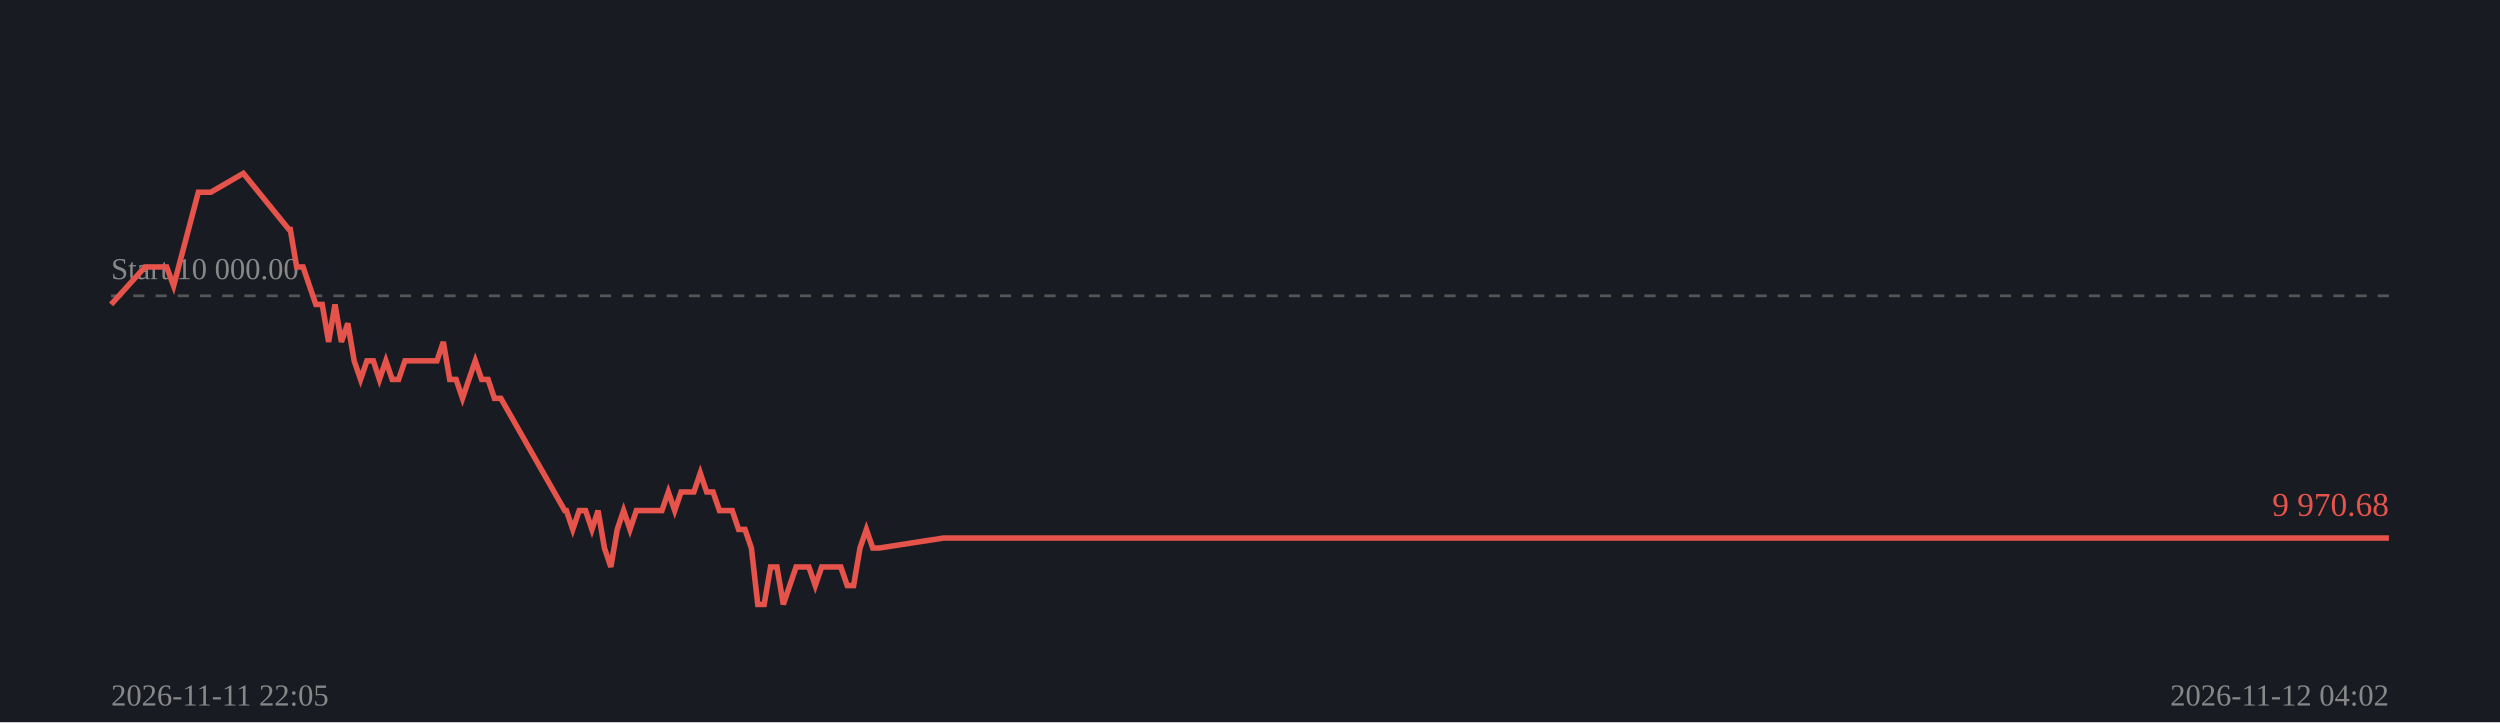
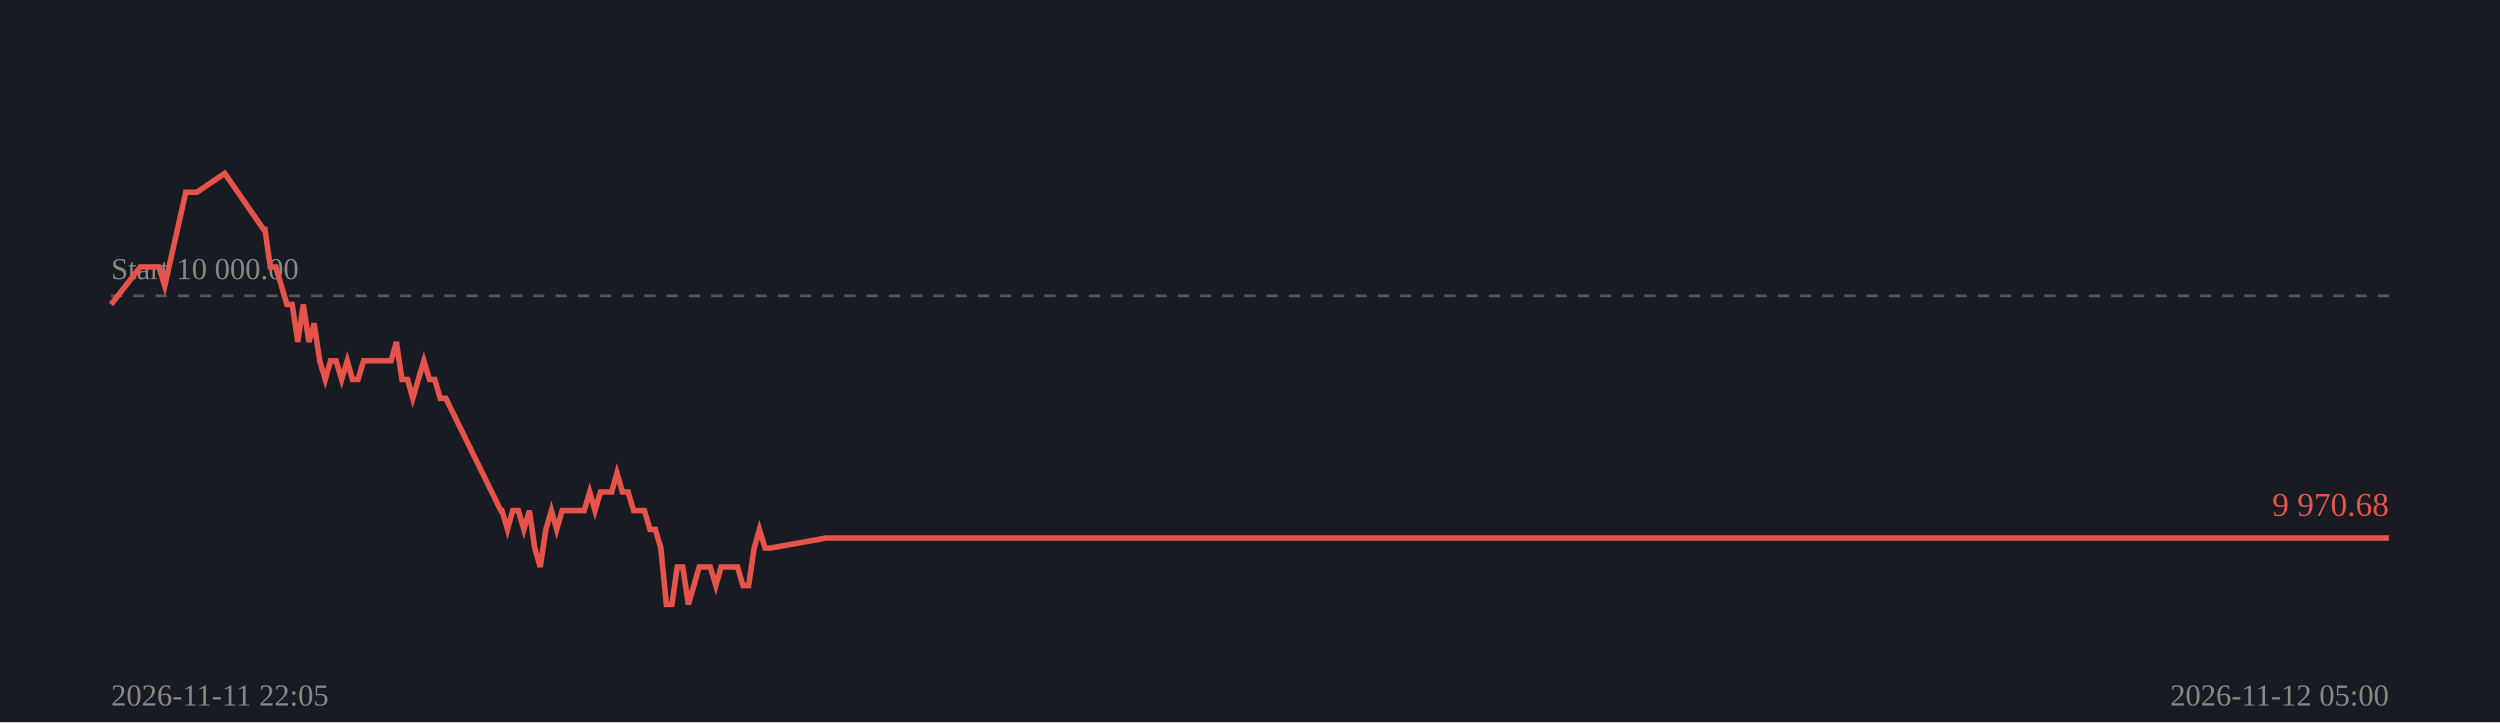
<svg xmlns="http://www.w3.org/2000/svg" viewBox="0 0 900 260" width="900" height="260">
  <rect width="900" height="260" fill="#181b22" />
  <line x1="40" y1="106.5" x2="860" y2="106.5" stroke="#555" stroke-dasharray="4 4" />
  <text x="40" y="100.5" fill="#888" font-size="11">Start 10 000.00</text>
-   <path d="M40.0,109.6 L52.2,96.1 L60.0,96.1 L62.5,102.9 L71.4,69.2 L75.9,69.2 L87.6,62.4 L104.0,82.6 L104.5,82.6 L106.8,96.1 L109.1,96.1 L111.4,102.9 L113.7,109.6 L116.0,109.6 L118.3,123.1 L120.6,109.6 L122.9,123.1 L125.2,116.4 L127.5,129.9 L129.8,136.6 L132.1,129.9 L134.4,129.9 L136.6,136.6 L138.9,129.9 L141.2,136.6 L143.5,136.6 L145.8,129.9 L148.1,129.9 L150.4,129.9 L152.7,129.9 L155.0,129.9 L157.3,129.9 L159.6,123.1 L161.9,136.6 L164.2,136.6 L166.5,143.4 L168.8,136.6 L171.1,129.9 L173.4,136.6 L175.7,136.6 L178.0,143.4 L180.3,143.4 L203.3,183.8 L203.9,183.8 L206.2,190.6 L208.5,183.8 L210.8,183.8 L213.1,190.6 L215.3,183.8 L217.6,197.3 L219.9,204.1 L222.2,190.6 L224.5,183.8 L226.8,190.6 L229.1,183.8 L231.4,183.8 L233.7,183.8 L236.0,183.8 L238.3,183.8 L240.6,177.1 L242.9,183.8 L245.2,177.1 L247.5,177.1 L249.8,177.1 L252.1,170.3 L254.4,177.1 L256.7,177.1 L259.0,183.8 L261.3,183.8 L263.6,183.8 L265.9,190.6 L268.2,190.6 L270.5,197.3 L272.8,217.6 L275.1,217.6 L277.4,204.1 L279.7,204.1 L282.0,217.6 L284.3,210.8 L286.6,204.1 L288.9,204.1 L291.2,204.1 L293.5,210.8 L295.8,204.1 L298.1,204.1 L300.4,204.1 L302.7,204.1 L305.0,210.8 L307.3,210.8 L309.6,197.3 L311.9,190.6 L314.2,197.3 L316.4,197.3 L339.6,193.7 L340.2,193.7 L342.5,193.7 L344.8,193.7 L347.0,193.7 L349.3,193.7 L351.6,193.7 L353.9,193.7 L356.2,193.7 L358.5,193.7 L360.8,193.7 L363.1,193.7 L365.4,193.7 L367.7,193.7 L370.0,193.7 L372.3,193.7 L374.6,193.7 L376.9,193.7 L379.2,193.7 L381.5,193.7 L383.8,193.7 L386.1,193.7 L388.4,193.7 L390.7,193.7 L393.0,193.7 L395.3,193.7 L397.6,193.7 L399.9,193.7 L402.2,193.7 L404.5,193.7 L406.8,193.7 L409.1,193.7 L411.4,193.7 L413.7,193.7 L416.0,193.7 L418.3,193.7 L420.6,193.7 L422.9,193.7 L425.2,193.7 L427.5,193.7 L429.8,193.7 L432.1,193.7 L434.4,193.7 L436.7,193.7 L438.9,193.7 L441.2,193.7 L443.5,193.7 L445.8,193.7 L448.1,193.7 L450.4,193.7 L452.7,193.7 L455.0,193.7 L458.5,193.7 L459.0,193.7 L461.3,193.7 L463.6,193.7 L465.9,193.7 L468.2,193.7 L470.5,193.7 L472.8,193.7 L475.1,193.7 L477.4,193.7 L479.7,193.7 L482.0,193.7 L484.3,193.7 L486.6,193.7 L488.9,193.7 L491.2,193.7 L493.5,193.7 L495.8,193.7 L498.1,193.7 L500.4,193.7 L502.7,193.7 L505.0,193.7 L507.3,193.7 L509.6,193.7 L511.9,193.7 L514.2,193.7 L516.5,193.7 L518.8,193.7 L521.0,193.7 L523.3,193.7 L525.7,193.7 L528.0,193.7 L530.2,193.7 L532.5,193.7 L534.8,193.7 L537.1,193.7 L539.4,193.7 L541.7,193.7 L544.0,193.7 L546.3,193.7 L548.6,193.7 L550.9,193.7 L553.2,193.7 L555.5,193.7 L557.8,193.7 L560.1,193.7 L562.4,193.7 L564.7,193.7 L567.0,193.7 L569.3,193.7 L571.6,193.7 L573.9,193.7 L576.2,193.7 L578.5,193.7 L580.8,193.7 L583.1,193.7 L585.4,193.7 L587.7,193.7 L590.0,193.7 L593.5,193.7 L594.0,193.7 L596.3,193.7 L598.6,193.7 L600.9,193.7 L603.2,193.7 L605.5,193.7 L607.8,193.7 L610.1,193.7 L612.4,193.7 L614.7,193.7 L617.0,193.7 L619.3,193.7 L621.6,193.7 L623.9,193.7 L626.2,193.7 L628.5,193.7 L630.8,193.7 L633.1,193.7 L635.4,193.7 L637.7,193.7 L640.0,193.7 L642.3,193.7 L644.6,193.7 L646.9,193.7 L649.2,193.7 L651.5,193.7 L653.8,193.7 L656.1,193.7 L658.4,193.7 L660.7,193.7 L663.0,193.7 L665.3,193.7 L667.6,193.7 L669.8,193.7 L672.1,193.7 L674.4,193.7 L676.7,193.7 L679.0,193.7 L681.3,193.7 L683.6,193.7 L685.9,193.7 L688.2,193.7 L690.5,193.7 L692.8,193.7 L695.1,193.7 L697.4,193.7 L699.7,193.7 L702.0,193.7 L704.3,193.7 L706.6,193.7 L708.9,193.7 L711.2,193.7 L713.5,193.7 L715.8,193.7 L718.1,193.7 L720.4,193.7 L722.7,193.7 L725.0,193.7 L728.5,193.7 L729.0,193.7 L731.3,193.7 L733.6,193.7 L735.9,193.7 L738.2,193.7 L740.5,193.7 L742.8,193.7 L745.1,193.7 L747.4,193.7 L749.7,193.7 L752.0,193.7 L754.3,193.7 L756.6,193.7 L758.9,193.7 L761.2,193.7 L763.5,193.7 L765.8,193.7 L768.1,193.7 L770.4,193.7 L772.7,193.7 L775.0,193.7 L777.3,193.7 L779.6,193.7 L781.9,193.7 L784.2,193.7 L786.5,193.7 L788.8,193.7 L791.1,193.7 L793.4,193.7 L795.7,193.7 L798.0,193.7 L800.3,193.7 L802.6,193.7 L804.9,193.7 L807.2,193.7 L809.5,193.7 L811.7,193.7 L814.0,193.7 L816.3,193.7 L818.6,193.7 L820.9,193.7 L823.2,193.7 L825.5,193.7 L827.8,193.7 L830.1,193.7 L832.4,193.7 L834.7,193.7 L837.0,193.7 L839.3,193.7 L841.6,193.7 L843.9,193.7 L846.2,193.7 L848.5,193.7 L850.8,193.7 L853.1,193.7 L855.4,193.7 L857.7,193.7 L860.0,193.7" fill="none" stroke="#e5534b" stroke-width="2" />
+   <path d="M40.0,109.6 L50.5,96.1 L57.2,96.1 L59.3,102.9 L66.9,69.2 L70.9,69.2 L80.9,62.4 L94.9,82.6 L95.4,82.6 L97.3,96.1 L99.3,96.1 L101.3,102.9 L103.3,109.6 L105.2,109.6 L107.2,123.1 L109.2,109.6 L111.2,123.1 L113.1,116.4 L115.1,129.9 L117.1,136.6 L119.0,129.9 L121.0,129.9 L123.0,136.6 L125.0,129.9 L126.9,136.6 L128.9,136.6 L130.9,129.9 L132.9,129.9 L134.8,129.9 L136.8,129.9 L138.8,129.9 L140.8,129.9 L142.7,123.1 L144.7,136.6 L146.7,136.6 L148.6,143.4 L150.6,136.6 L152.6,129.9 L154.6,136.6 L156.5,136.6 L158.5,143.4 L160.5,143.4 L180.3,183.8 L180.7,183.8 L182.7,190.6 L184.6,183.8 L186.6,183.8 L188.6,190.6 L190.6,183.8 L192.5,197.3 L194.5,204.1 L196.5,190.6 L198.5,183.8 L200.4,190.6 L202.4,183.8 L204.4,183.8 L206.4,183.8 L208.3,183.8 L210.3,183.8 L212.3,177.1 L214.2,183.8 L216.2,177.1 L218.2,177.1 L220.2,177.1 L222.1,170.3 L224.1,177.1 L226.1,177.1 L228.1,183.8 L230.0,183.8 L232.0,183.8 L234.0,190.6 L235.9,190.6 L237.9,197.3 L239.9,217.6 L241.9,217.6 L243.8,204.1 L245.8,204.1 L247.8,217.6 L249.8,210.8 L251.7,204.1 L253.7,204.1 L255.7,204.1 L257.7,210.8 L259.6,204.1 L261.6,204.1 L263.6,204.1 L265.5,204.1 L267.5,210.8 L269.5,210.8 L271.5,197.3 L273.4,190.6 L275.4,197.3 L277.4,197.3 L297.3,193.7 L297.7,193.7 L299.7,193.7 L301.7,193.7 L303.7,193.7 L305.6,193.7 L307.6,193.7 L309.6,193.7 L311.5,193.7 L313.5,193.7 L315.5,193.7 L317.5,193.7 L319.4,193.7 L321.4,193.7 L323.4,193.7 L325.4,193.7 L327.3,193.7 L329.3,193.7 L331.3,193.7 L333.2,193.7 L335.2,193.7 L337.2,193.7 L339.2,193.7 L341.1,193.7 L343.1,193.7 L345.1,193.7 L347.1,193.7 L349.0,193.7 L351.0,193.7 L353.0,193.7 L354.9,193.7 L356.9,193.7 L358.9,193.7 L360.9,193.7 L362.8,193.7 L364.8,193.7 L366.8,193.7 L368.8,193.7 L370.7,193.7 L372.7,193.7 L374.7,193.7 L376.6,193.7 L378.6,193.7 L380.6,193.7 L382.6,193.7 L384.5,193.7 L386.5,193.7 L388.5,193.7 L390.5,193.7 L392.4,193.7 L394.4,193.7 L396.4,193.7 L399.4,193.7 L399.8,193.7 L401.7,193.7 L403.7,193.7 L405.7,193.7 L407.7,193.7 L409.6,193.7 L411.6,193.7 L413.6,193.7 L415.5,193.7 L417.5,193.7 L419.5,193.7 L421.5,193.7 L423.5,193.7 L425.4,193.7 L427.4,193.7 L429.4,193.7 L431.3,193.7 L433.3,193.7 L435.3,193.7 L437.3,193.7 L439.3,193.7 L441.2,193.7 L443.2,193.7 L445.2,193.7 L447.1,193.7 L449.1,193.7 L451.1,193.7 L453.1,193.7 L455.0,193.7 L457.0,193.7 L459.0,193.7 L461.0,193.7 L462.9,193.7 L464.9,193.7 L466.9,193.7 L468.9,193.7 L470.8,193.7 L472.8,193.7 L474.8,193.7 L476.7,193.7 L478.7,193.7 L480.7,193.7 L482.7,193.7 L484.6,193.7 L486.6,193.7 L488.6,193.7 L490.6,193.7 L492.5,193.7 L494.5,193.7 L496.5,193.7 L498.5,193.7 L500.4,193.7 L502.4,193.7 L504.4,193.7 L506.3,193.7 L508.3,193.7 L510.3,193.7 L512.3,193.7 L515.3,193.7 L515.7,193.7 L517.7,193.7 L519.7,193.7 L521.6,193.7 L523.6,193.7 L525.6,193.7 L527.6,193.7 L529.5,193.7 L531.5,193.7 L533.5,193.7 L535.5,193.7 L537.4,193.7 L539.4,193.7 L541.4,193.7 L543.3,193.7 L545.3,193.7 L547.3,193.7 L549.3,193.7 L551.2,193.7 L553.2,193.7 L555.2,193.7 L557.2,193.7 L559.1,193.7 L561.1,193.7 L563.1,193.7 L565.0,193.7 L567.0,193.7 L569.0,193.7 L571.0,193.7 L572.9,193.7 L574.9,193.7 L576.9,193.7 L578.9,193.7 L580.8,193.7 L582.8,193.7 L584.8,193.7 L586.7,193.7 L588.7,193.7 L590.7,193.7 L592.7,193.7 L594.6,193.7 L596.6,193.7 L598.6,193.7 L600.6,193.7 L602.5,193.7 L604.5,193.7 L606.5,193.7 L608.5,193.7 L610.4,193.7 L612.4,193.7 L614.4,193.7 L616.4,193.7 L618.3,193.7 L620.3,193.7 L622.3,193.7 L624.2,193.7 L626.2,193.7 L628.2,193.7 L631.2,193.7 L631.6,193.7 L633.6,193.7 L635.6,193.7 L637.6,193.7 L639.5,193.7 L641.5,193.7 L643.5,193.7 L645.5,193.7 L647.4,193.7 L649.4,193.7 L651.4,193.7 L653.4,193.7 L655.3,193.7 L657.3,193.7 L659.3,193.7 L661.2,193.7 L663.2,193.7 L665.2,193.7 L667.2,193.7 L669.1,193.7 L671.1,193.7 L673.1,193.7 L675.1,193.7 L677.0,193.7 L679.0,193.7 L681.0,193.7 L682.9,193.7 L684.9,193.7 L686.9,193.7 L688.9,193.7 L690.8,193.7 L692.8,193.7 L694.8,193.7 L696.8,193.7 L698.7,193.7 L700.7,193.7 L702.7,193.7 L704.6,193.7 L706.6,193.7 L708.6,193.7 L710.6,193.7 L712.5,193.7 L714.5,193.7 L716.5,193.7 L718.5,193.7 L720.4,193.7 L722.4,193.7 L724.4,193.7 L726.3,193.7 L728.3,193.7 L730.3,193.7 L732.3,193.7 L734.2,193.7 L736.2,193.7 L738.2,193.7 L740.2,193.7 L742.1,193.7 L744.1,193.7 L747.1,193.7 L747.5,193.7 L749.4,193.7 L751.4,193.7 L753.4,193.7 L755.4,193.7 L757.3,193.7 L759.3,193.7 L761.3,193.7 L763.2,193.7 L765.2,193.7 L767.2,193.7 L769.2,193.7 L771.1,193.7 L773.1,193.7 L775.1,193.7 L777.1,193.7 L779.0,193.7 L781.0,193.7 L783.0,193.7 L785.0,193.7 L786.9,193.7 L788.9,193.7 L790.9,193.7 L792.9,193.7 L794.8,193.7 L796.8,193.7 L798.8,193.7 L800.7,193.7 L802.7,193.7 L804.7,193.7 L806.7,193.7 L808.6,193.7 L810.6,193.7 L812.6,193.7 L814.6,193.7 L816.5,193.7 L818.5,193.7 L820.5,193.7 L822.5,193.7 L824.4,193.7 L826.4,193.7 L828.4,193.7 L830.3,193.7 L832.3,193.7 L834.3,193.7 L836.3,193.7 L838.3,193.7 L840.2,193.7 L842.2,193.7 L844.2,193.7 L846.1,193.7 L848.1,193.7 L850.1,193.7 L852.1,193.7 L854.1,193.7 L856.0,193.7 L858.0,193.7 L860.0,193.7" fill="none" stroke="#e5534b" stroke-width="2" />
  <text x="40" y="254" fill="#888" font-size="11">2026-11-11 22:05</text>
-   <text x="860" y="254" fill="#888" font-size="11" text-anchor="end">2026-11-12 04:02</text>
+   <text x="860" y="254" fill="#888" font-size="11" text-anchor="end">2026-11-12 05:00</text>
  <text x="860" y="185.7" fill="#e5534b" font-size="12" text-anchor="end">9 970.68</text>
</svg>
